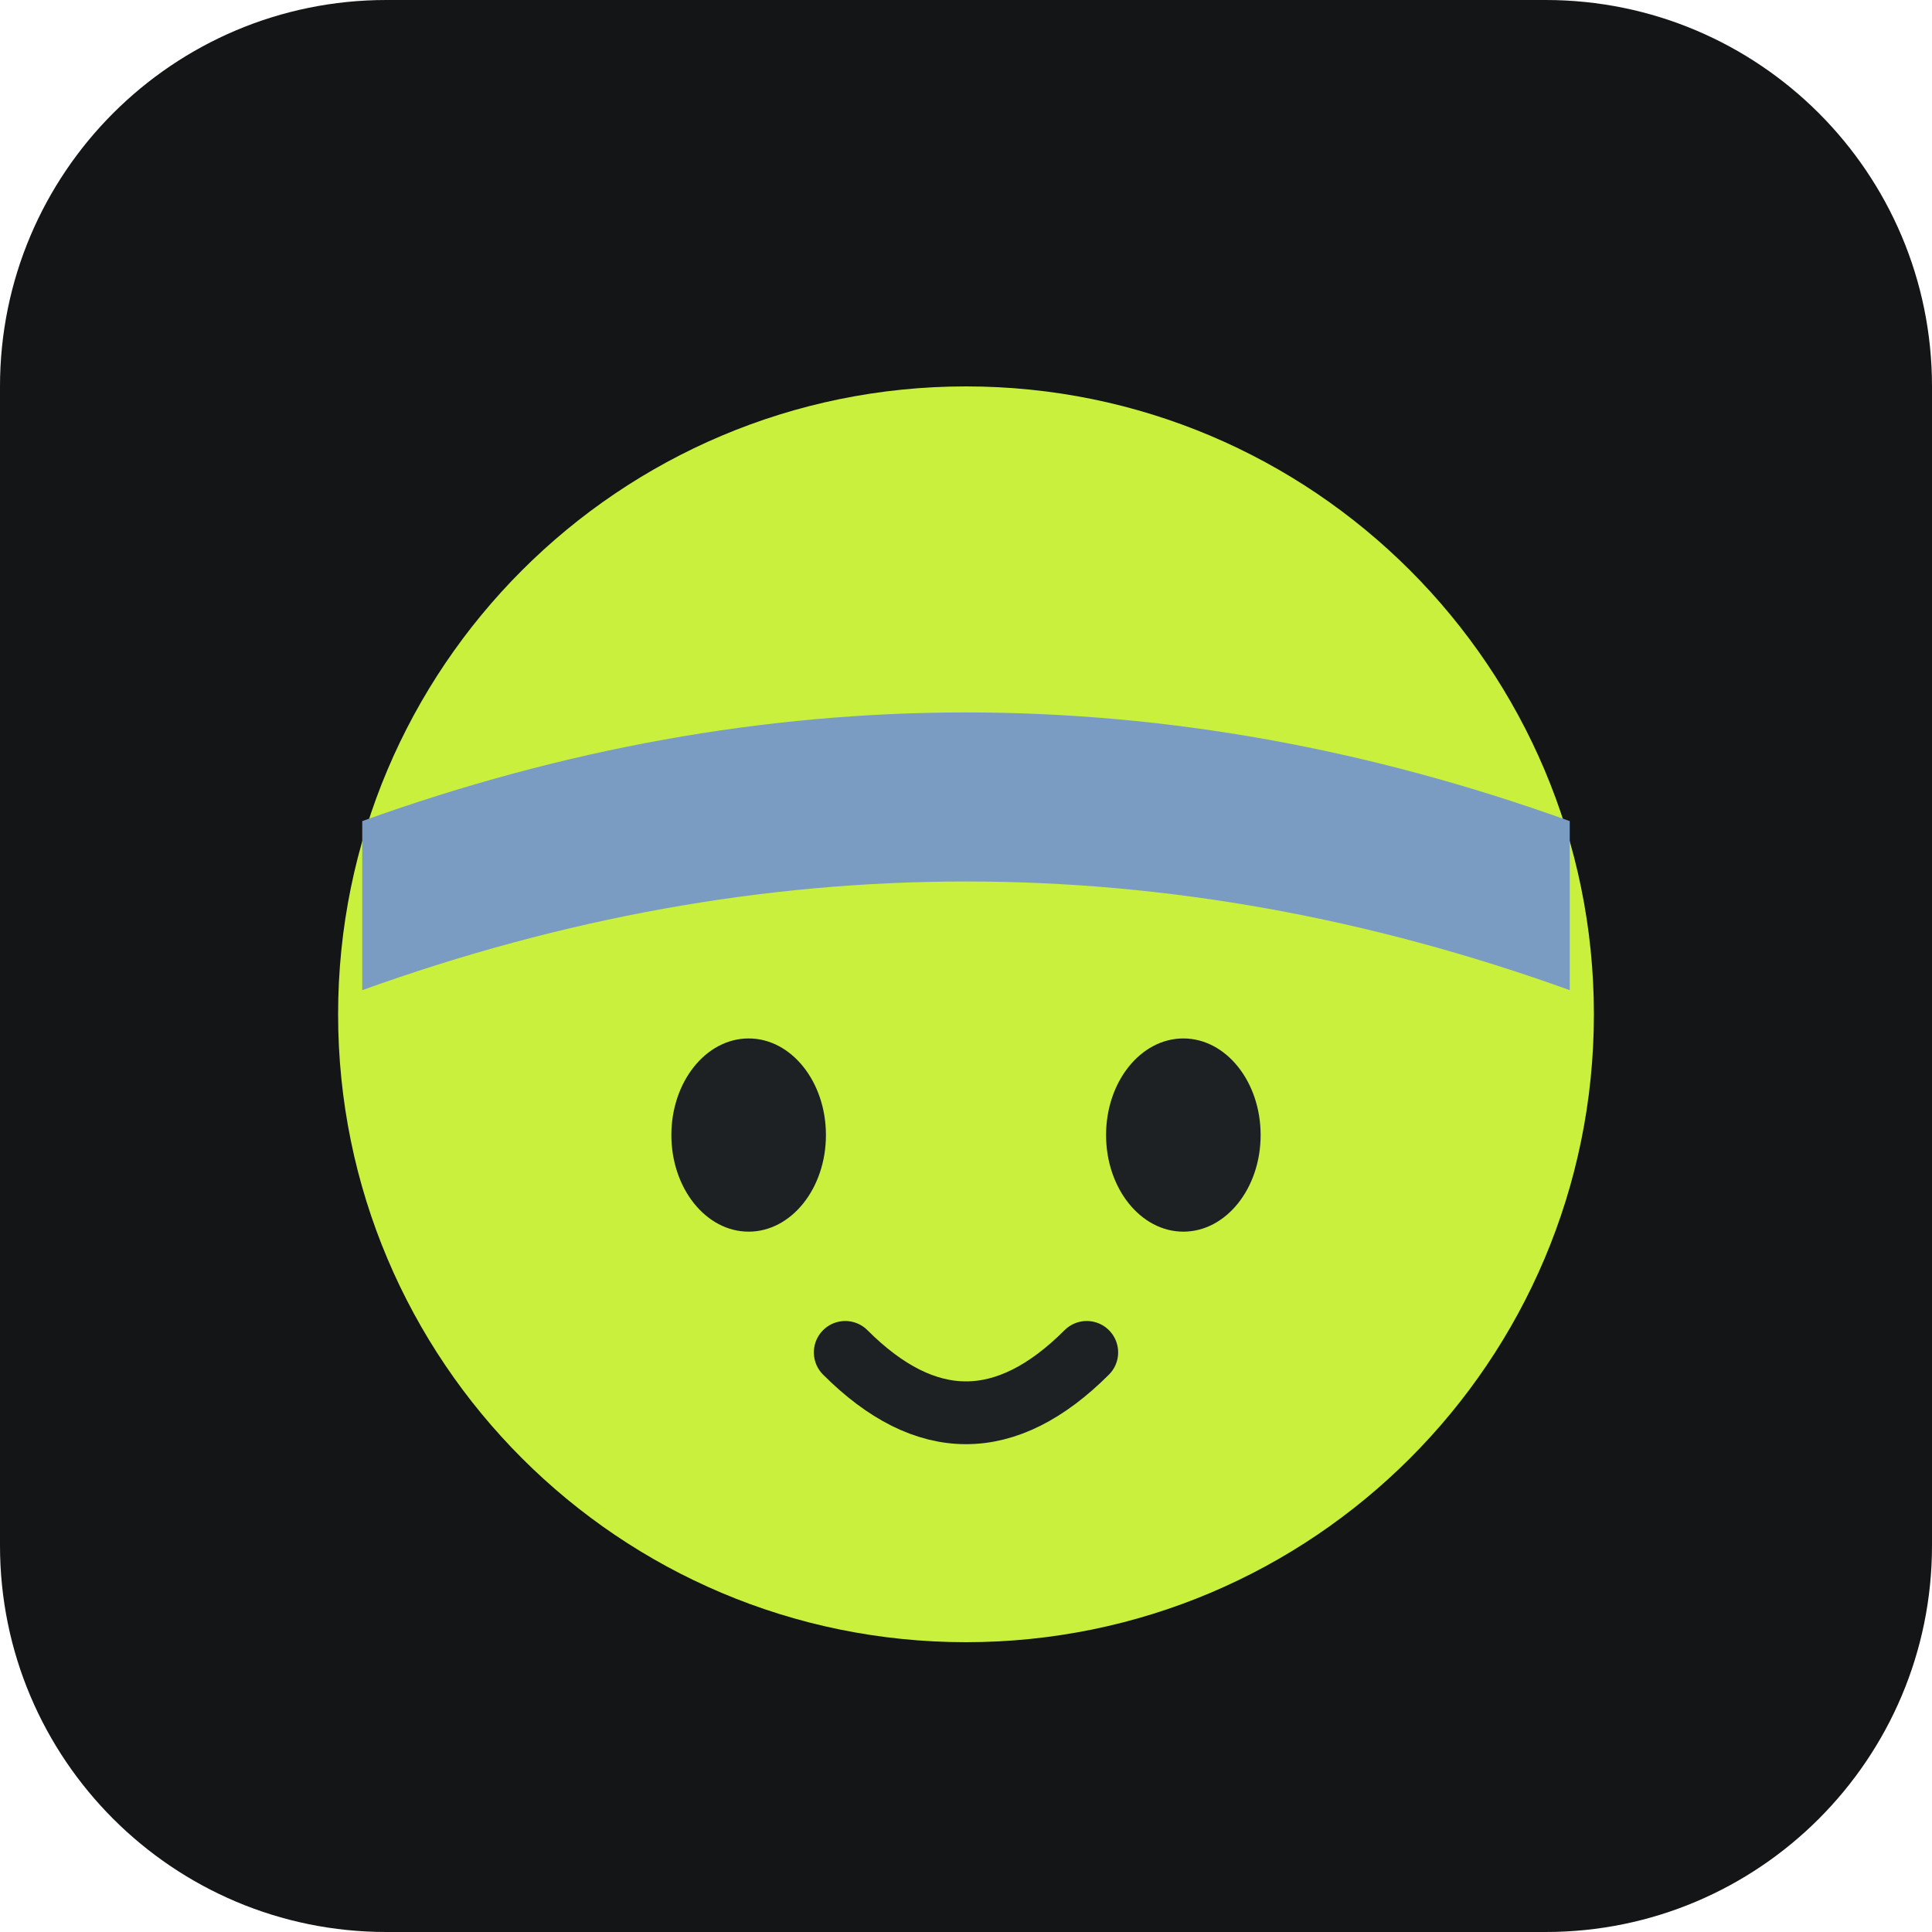
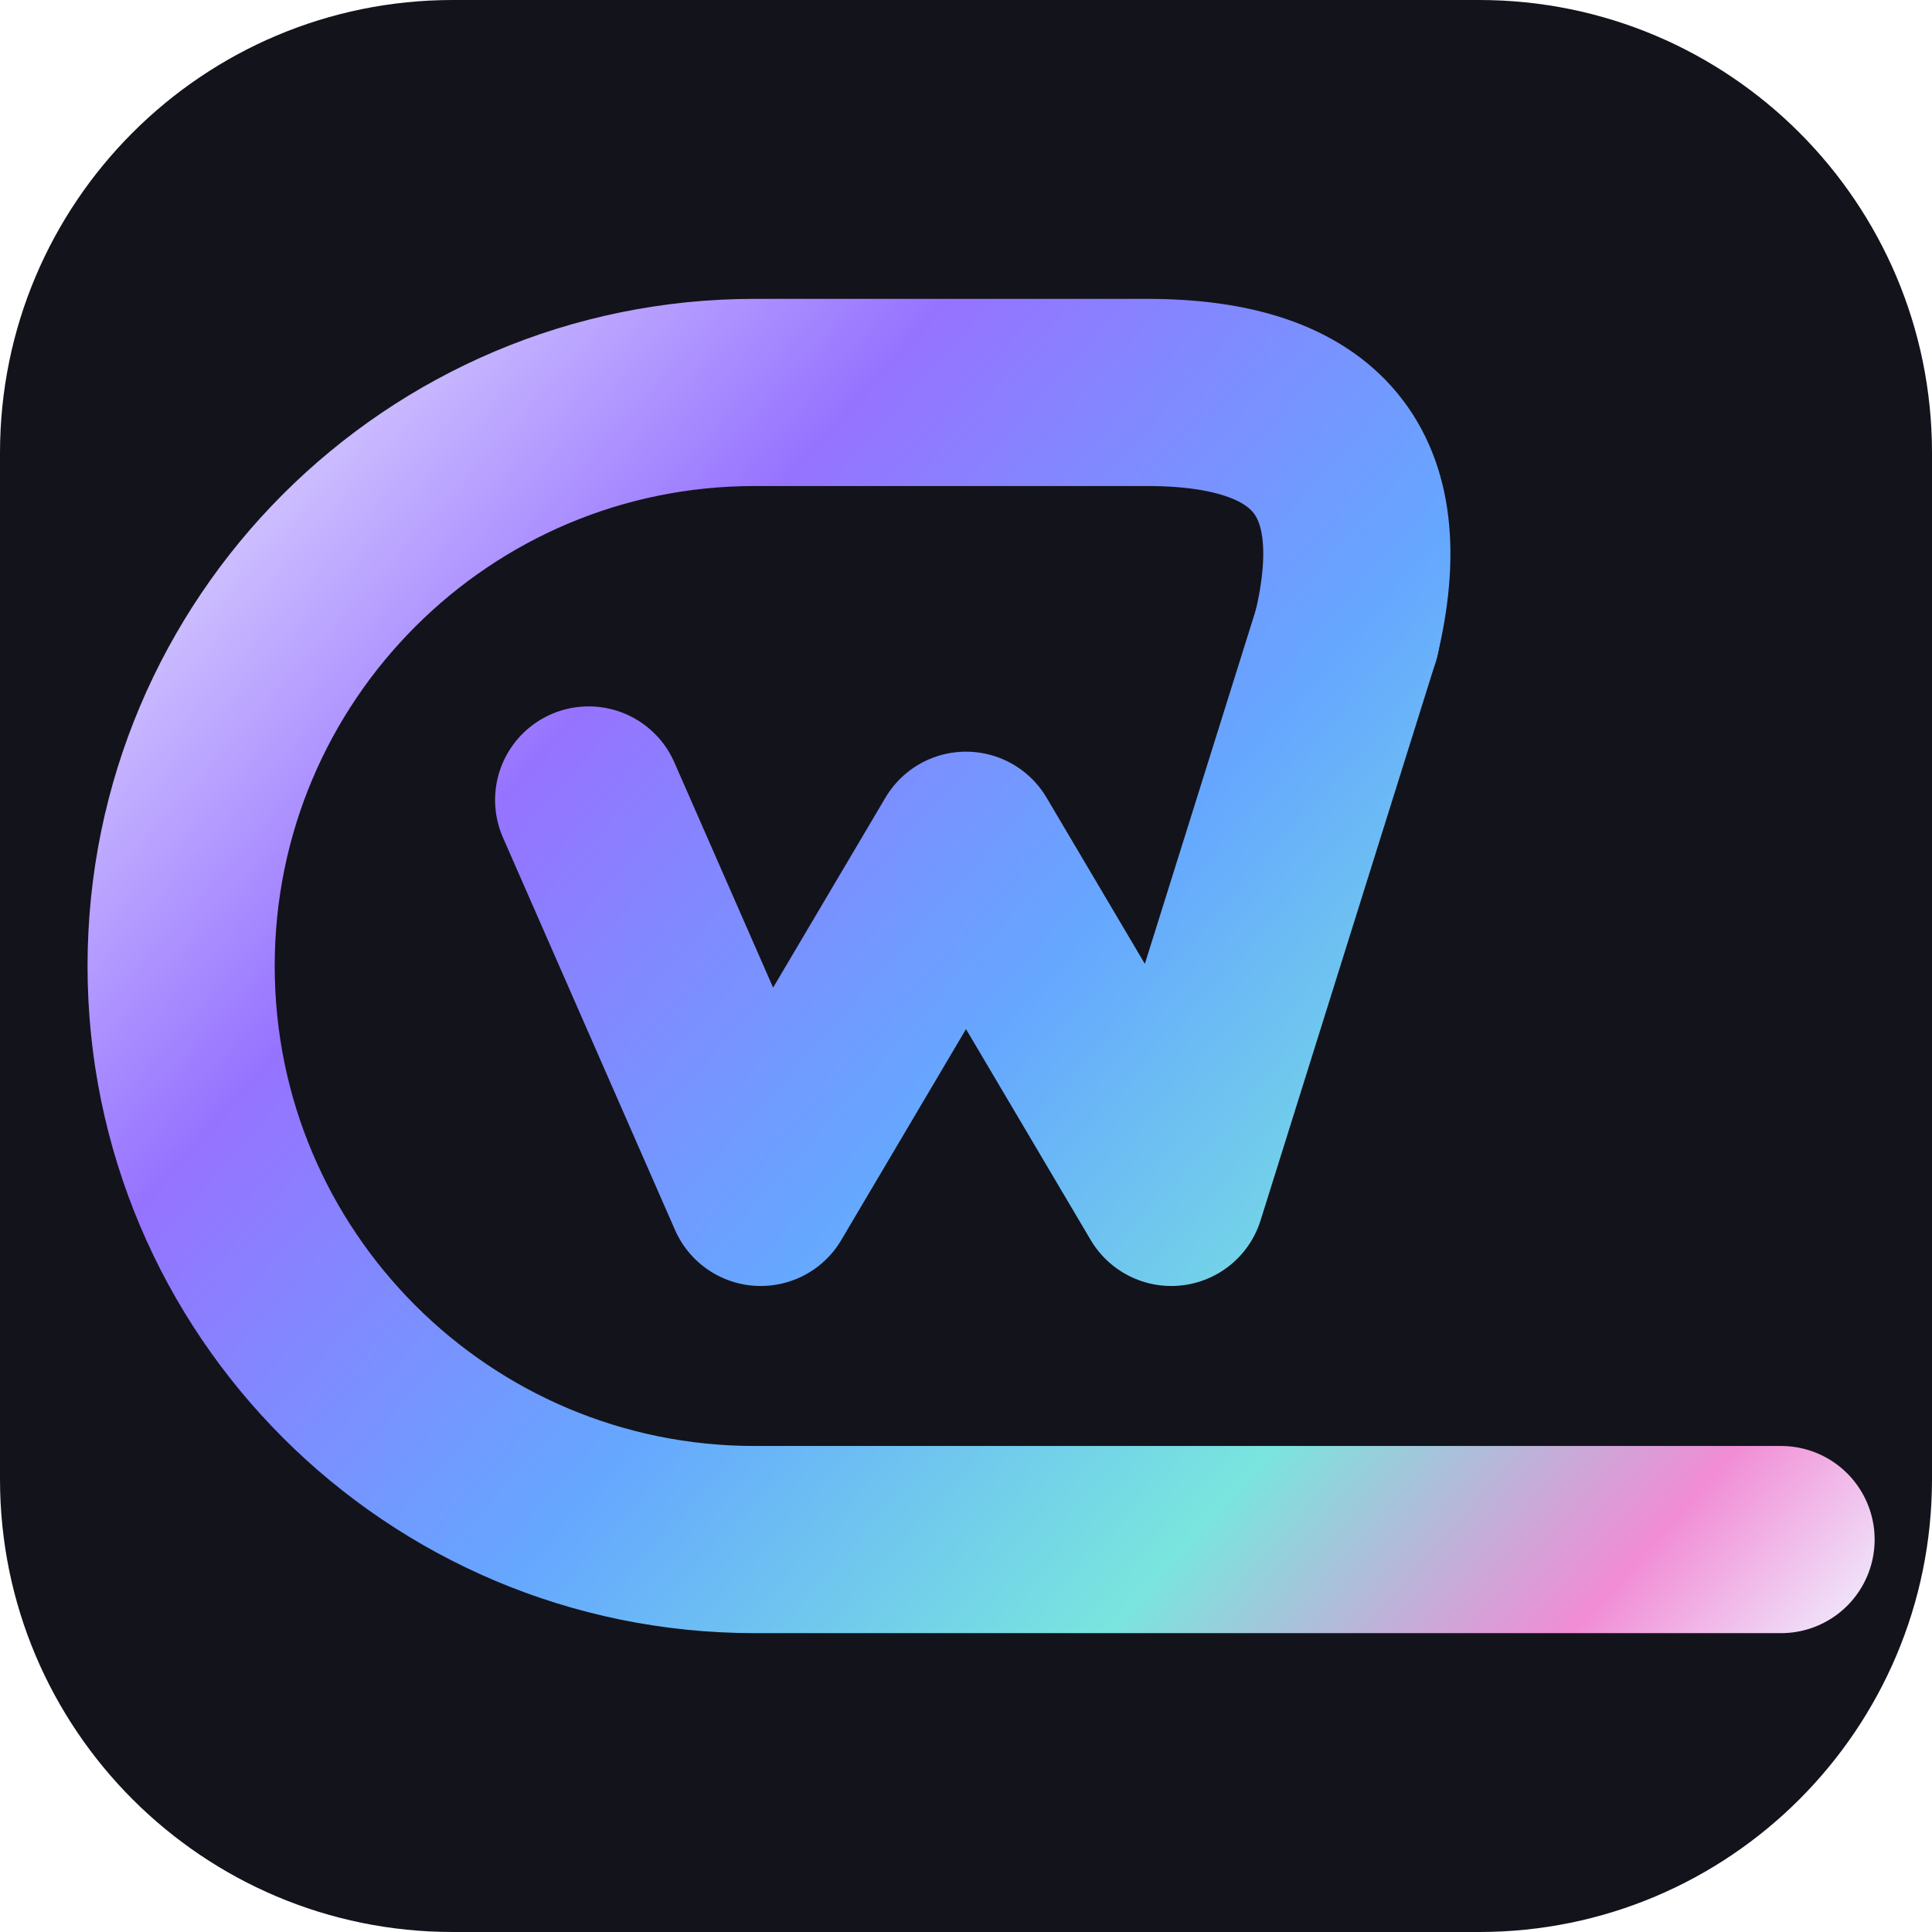
- <svg xmlns="http://www.w3.org/2000/svg" viewBox="0 0 80 80">
-   <rect width="80" height="80" rx="16" fill="#131517" />
-   <circle cx="40" cy="42" r="26" fill="#c8f03c" />
-   <path d="M15 34 Q40 25 65 34 L65 41 Q40 32 15 41Z" fill="#7b9cc2" />
-   <ellipse cx="31" cy="47" rx="3.2" ry="4" fill="#1d2124" />
-   <ellipse cx="49" cy="47" rx="3.2" ry="4" fill="#1d2124" />
-   <path d="M35 56 Q40 61 45 56" stroke="#1d2124" stroke-width="2.6" fill="none" stroke-linecap="round" />
+ <svg xmlns="http://www.w3.org/2000/svg" width="64" height="64" viewBox="0 0 64 64" role="img" aria-label="WeRunIt">
+   <defs>
+     <linearGradient id="wri1g" x1="6" y1="8" x2="60" y2="56" gradientUnits="userSpaceOnUse">
+       <stop offset="0" stop-color="#F0EEFF" />
+       <stop offset="0.28" stop-color="#9673FF" />
+       <stop offset="0.52" stop-color="#65A7FF" />
+       <stop offset="0.74" stop-color="#79E5DE" />
+       <stop offset="0.9" stop-color="#F18CD5" />
+       <stop offset="1" stop-color="#F0EEFF" />
+     </linearGradient>
+   </defs>
+   <rect width="64" height="64" rx="15" fill="#13131C" />
+   <g fill="none" stroke="url(#wri1g)" stroke-width="6.2" stroke-linecap="round" stroke-linejoin="round">
+     <path class="wri-track" d="M59 51 H25 a19 19 0 0 1 0 -38 H38 Q46.5 13 44.6 21" />
+     <path class="wri-cadence" d="M44.6 21 L38.8 39.5 L32 28 L25.2 39.5 L19.5 26.5" />
+   </g>
</svg>
